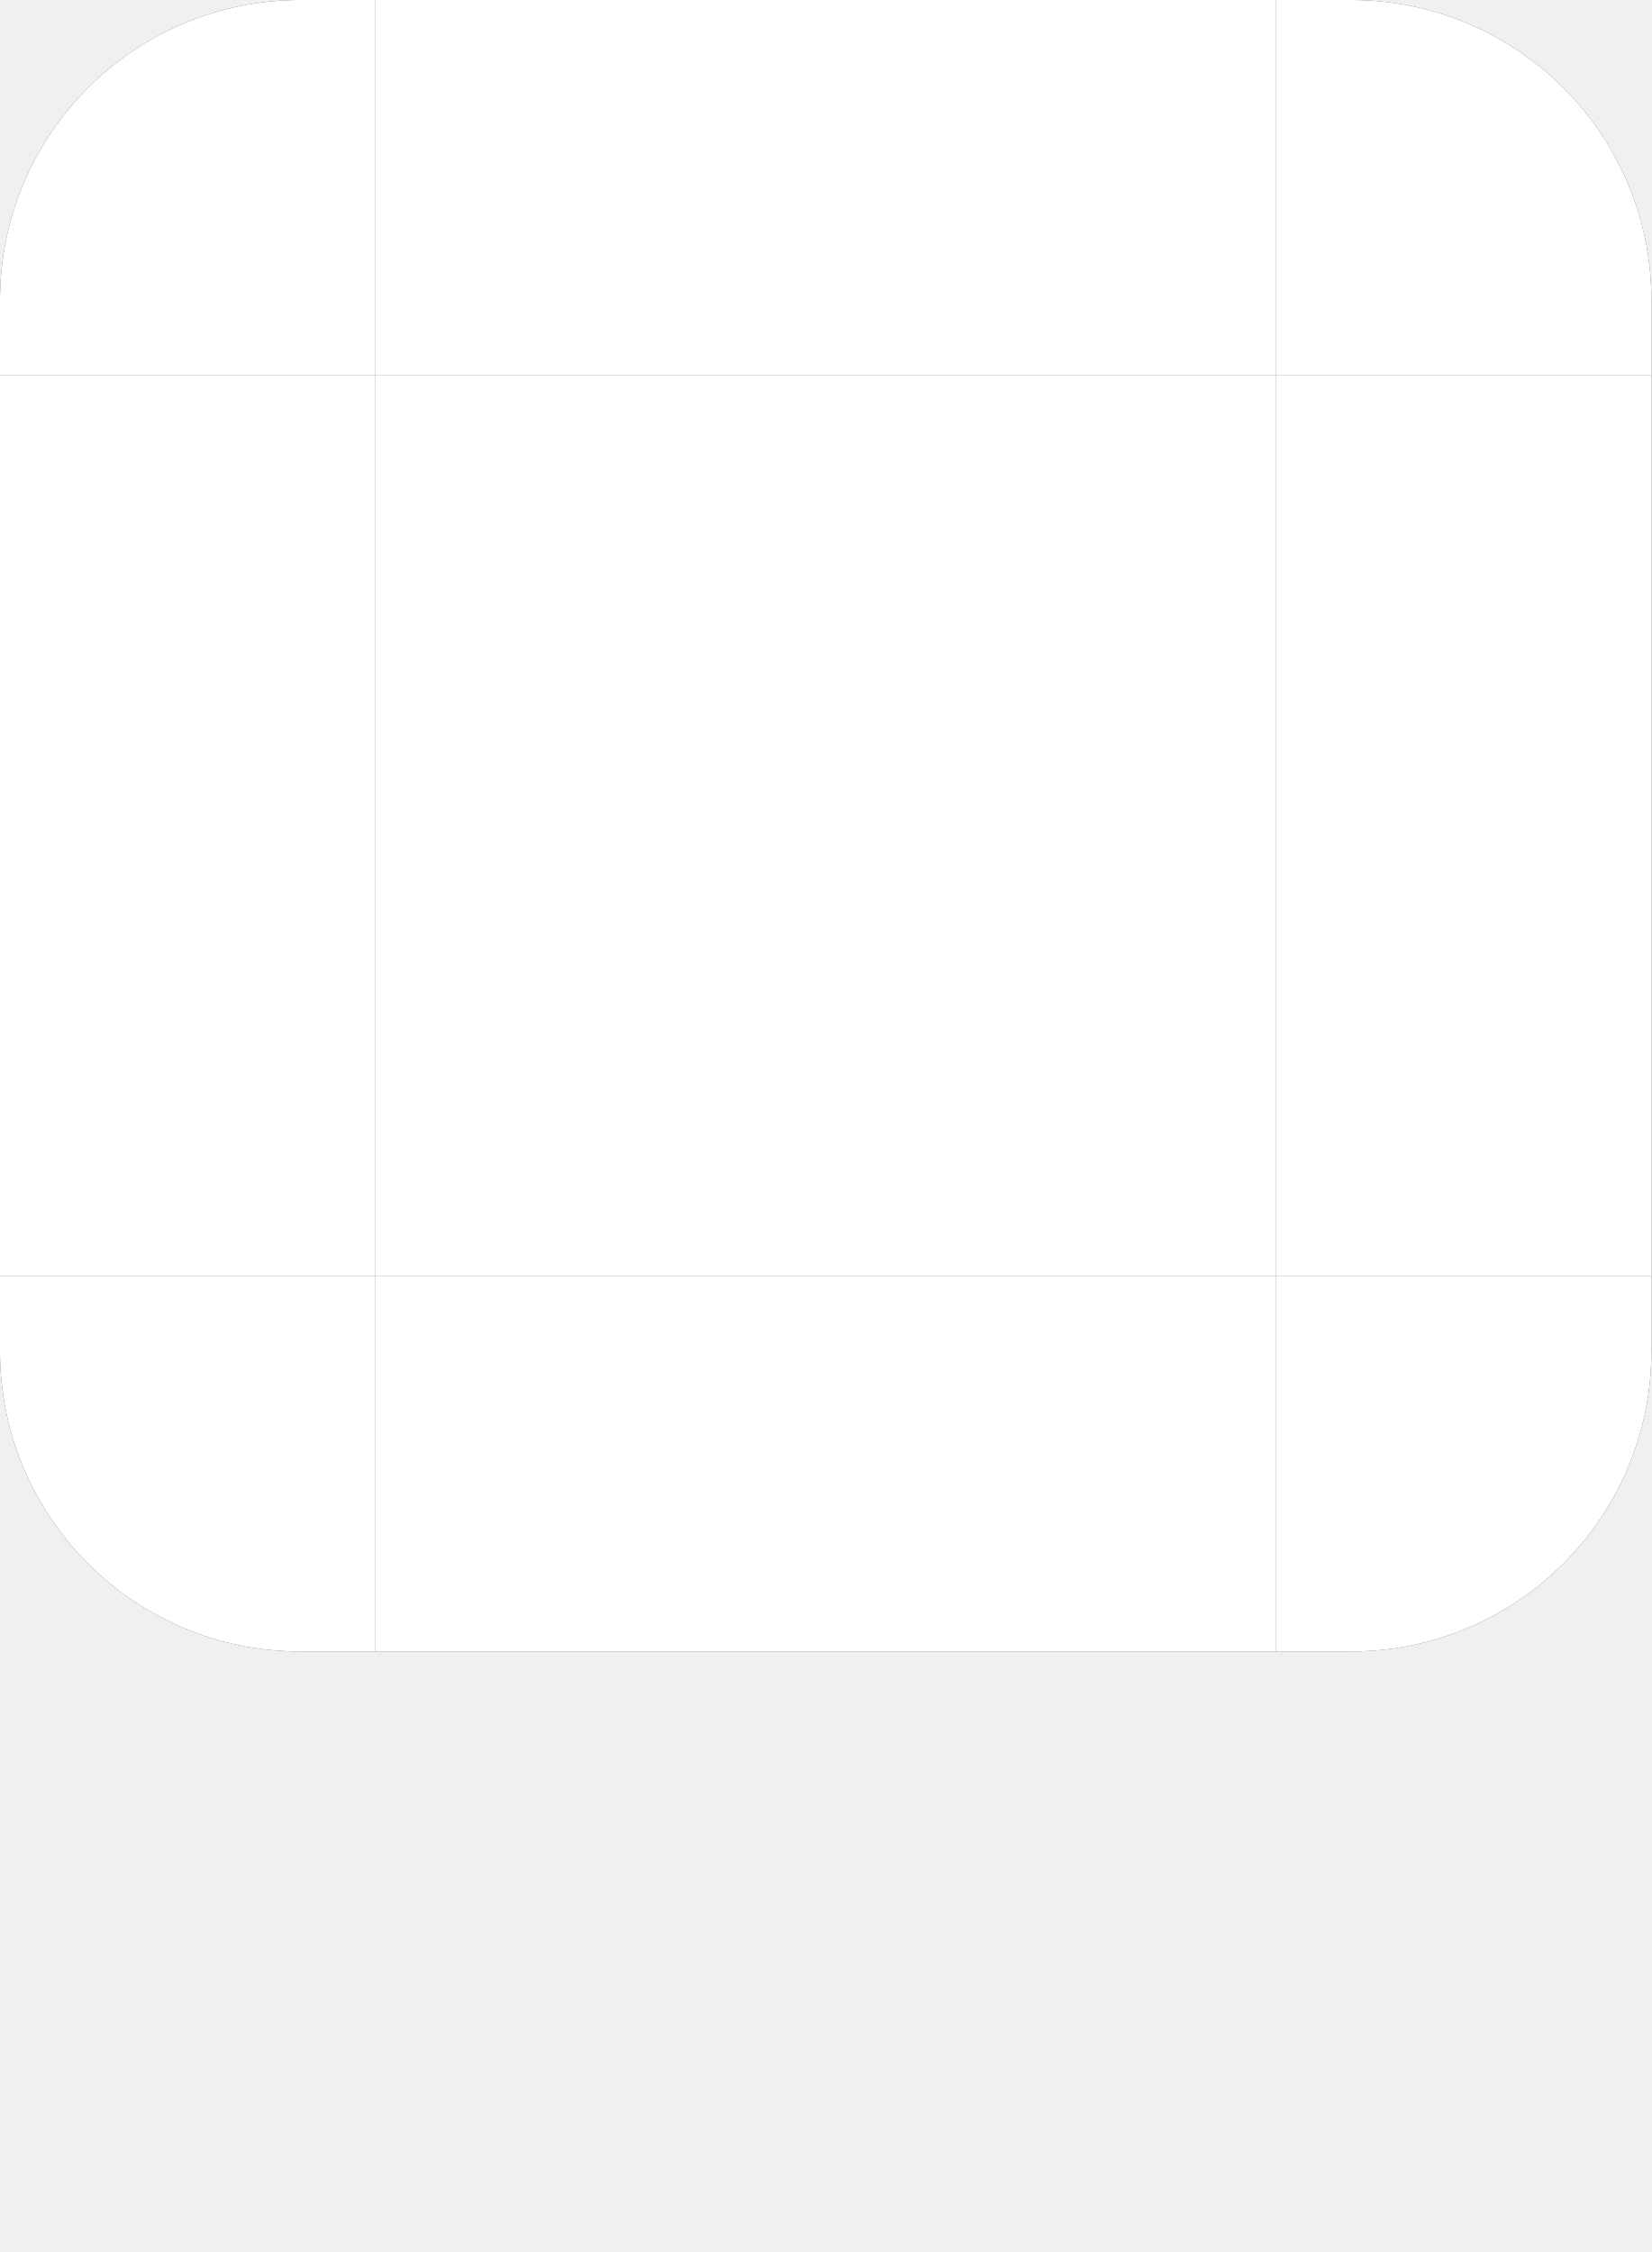
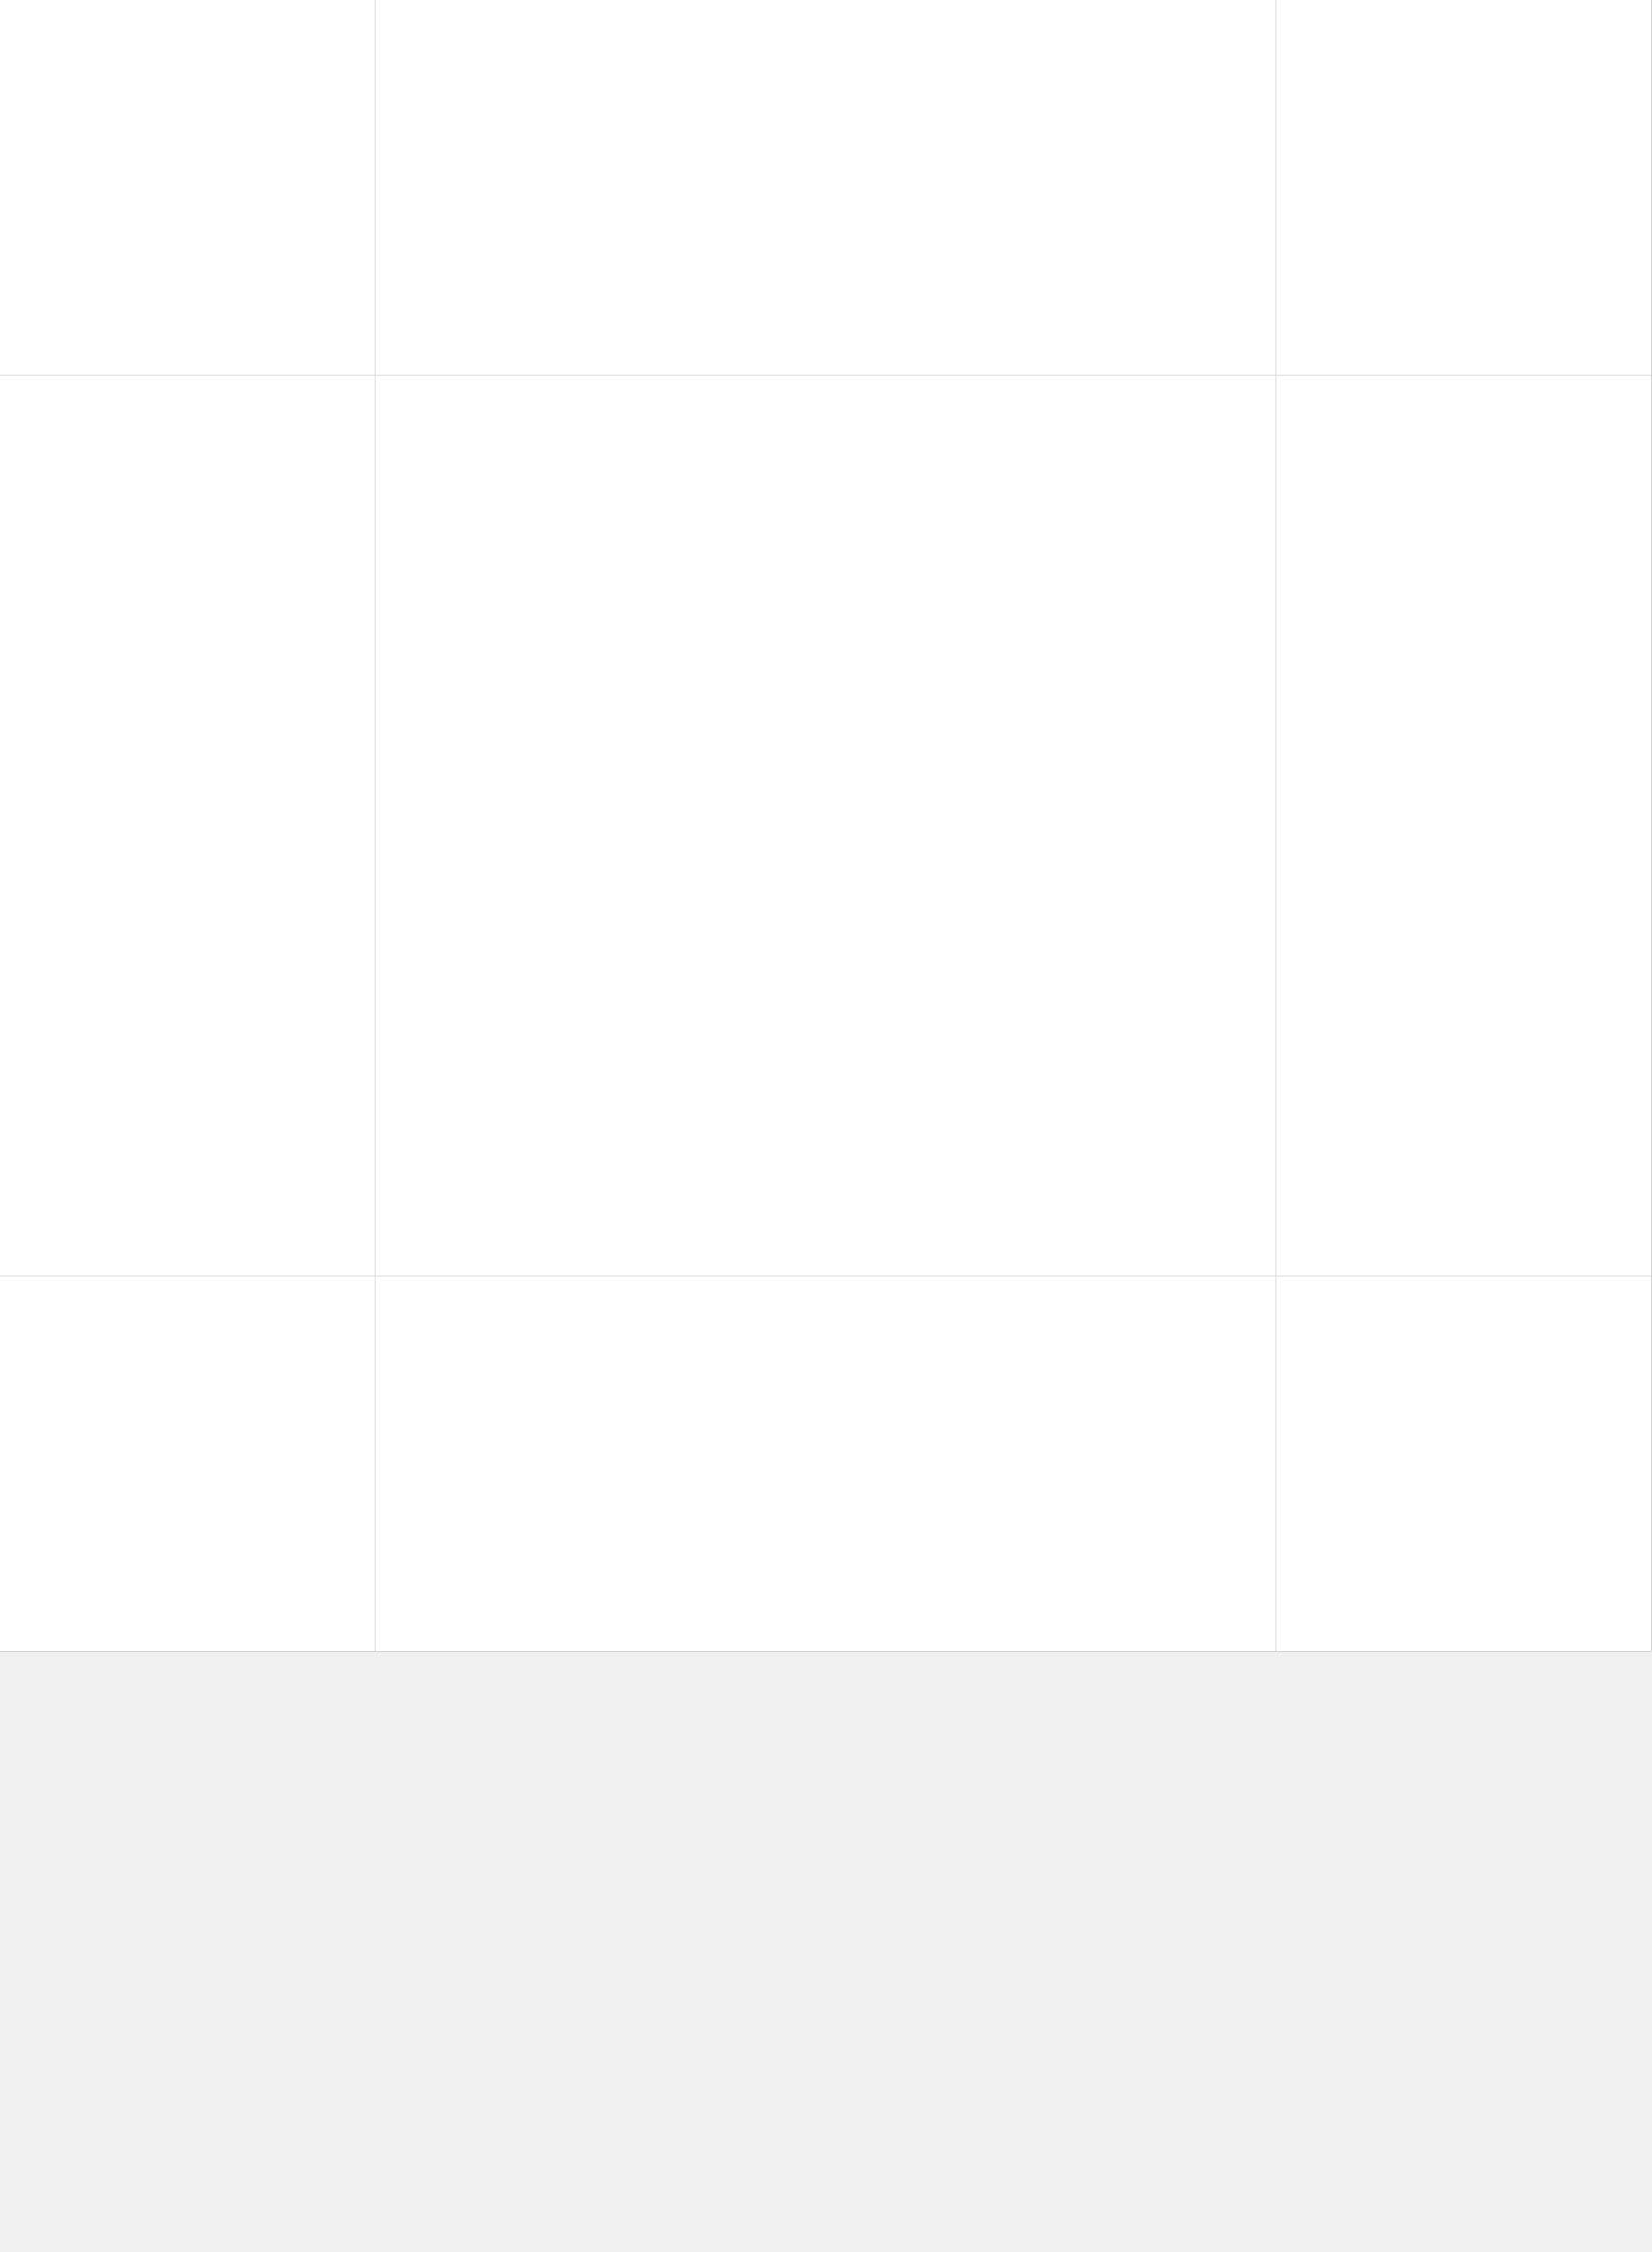
<svg xmlns="http://www.w3.org/2000/svg" width="44" height="60">
  <defs>
    <style type="text/css" id="current-color-scheme">
.ColorScheme-Background { color:#292929; }
</style>
  </defs>
  <g id="topleft">
-     <path d="M0,10 L0,8 C0,3.582 3.582,0 8,0 L10,0 L10,10 Z" class="ColorScheme-Background" style="fill:currentColor;fill-opacity:0.85" />
+     <path d="M0,10 L0,0 L10,0 L10,10 Z" class="ColorScheme-Background" style="fill:currentColor;fill-opacity:0.85" />
  </g>
  <g id="topright">
-     <path d="M34,0 L36,0 C40.418,0 44,3.582 44,8 L44,10 L34,10 Z" class="ColorScheme-Background" style="fill:currentColor;fill-opacity:0.85" />
+     <path d="M34,0 L44,0 L44,10 L34,10 Z" class="ColorScheme-Background" style="fill:currentColor;fill-opacity:0.85" />
  </g>
  <g id="bottomleft">
-     <path d="M0,34 L10,34 L10,44 L8,44 C3.582,44 0,40.418 0,36 Z" class="ColorScheme-Background" style="fill:currentColor;fill-opacity:0.85" />
+     <path d="M0,34 L10,34 L10,44 L0,44 Z" class="ColorScheme-Background" style="fill:currentColor;fill-opacity:0.85" />
  </g>
  <g id="bottomright">
-     <path d="M34,34 L44,34 L44,36 C44,40.418 40.418,44 36,44 L34,44 Z" class="ColorScheme-Background" style="fill:currentColor;fill-opacity:0.85" />
+     <path d="M34,34 L44,34 L44,44 L34,44 Z" class="ColorScheme-Background" style="fill:currentColor;fill-opacity:0.85" />
  </g>
  <rect id="top" x="10" y="0" width="24" height="10" class="ColorScheme-Background" style="fill:currentColor;fill-opacity:0.85" />
  <rect id="bottom" x="10" y="34" width="24" height="10" class="ColorScheme-Background" style="fill:currentColor;fill-opacity:0.85" />
  <rect id="left" x="0" y="10" width="10" height="24" class="ColorScheme-Background" style="fill:currentColor;fill-opacity:0.85" />
  <rect id="right" x="34" y="10" width="10" height="24" class="ColorScheme-Background" style="fill:currentColor;fill-opacity:0.85" />
  <rect id="center" x="10" y="10" width="24" height="24" class="ColorScheme-Background" style="fill:currentColor;fill-opacity:0.85" />
  <g id="mask-topleft">
-     <path d="M0,10 L0,8 C0,3.582 3.582,0 8,0 L10,0 L10,10 Z" style="fill:#ffffff" />
+     <path d="M0,10 L0,0 L10,0 L10,10 Z" style="fill:#ffffff" />
  </g>
  <g id="mask-topright">
-     <path d="M34,0 L36,0 C40.418,0 44,3.582 44,8 L44,10 L34,10 Z" style="fill:#ffffff" />
+     <path d="M34,0 L44,0 L44,10 L34,10 Z" style="fill:#ffffff" />
  </g>
  <g id="mask-bottomleft">
-     <path d="M0,34 L10,34 L10,44 L8,44 C3.582,44 0,40.418 0,36 Z" style="fill:#ffffff" />
+     <path d="M0,34 L10,34 L10,44 L0,44 Z" style="fill:#ffffff" />
  </g>
  <g id="mask-bottomright">
-     <path d="M34,34 L44,34 L44,36 C44,40.418 40.418,44 36,44 L34,44 Z" style="fill:#ffffff" />
+     <path d="M34,34 L44,34 L44,44 L34,44 Z" style="fill:#ffffff" />
  </g>
  <rect id="mask-top" x="10" y="0" width="24" height="10" style="fill:#ffffff" />
  <rect id="mask-bottom" x="10" y="34" width="24" height="10" style="fill:#ffffff" />
  <rect id="mask-left" x="0" y="10" width="10" height="24" style="fill:#ffffff" />
  <rect id="mask-right" x="34" y="10" width="10" height="24" style="fill:#ffffff" />
  <rect id="mask-center" x="10" y="10" width="24" height="24" style="fill:#ffffff" />
  <rect id="hint-top-margin" x="0" y="48" width="8" height="8" style="fill:none" />
  <rect id="hint-bottom-margin" x="10" y="48" width="8" height="8" style="fill:none" />
  <rect id="hint-left-margin" x="20" y="48" width="8" height="8" style="fill:none" />
  <rect id="hint-right-margin" x="30" y="48" width="8" height="8" style="fill:none" />
</svg>
